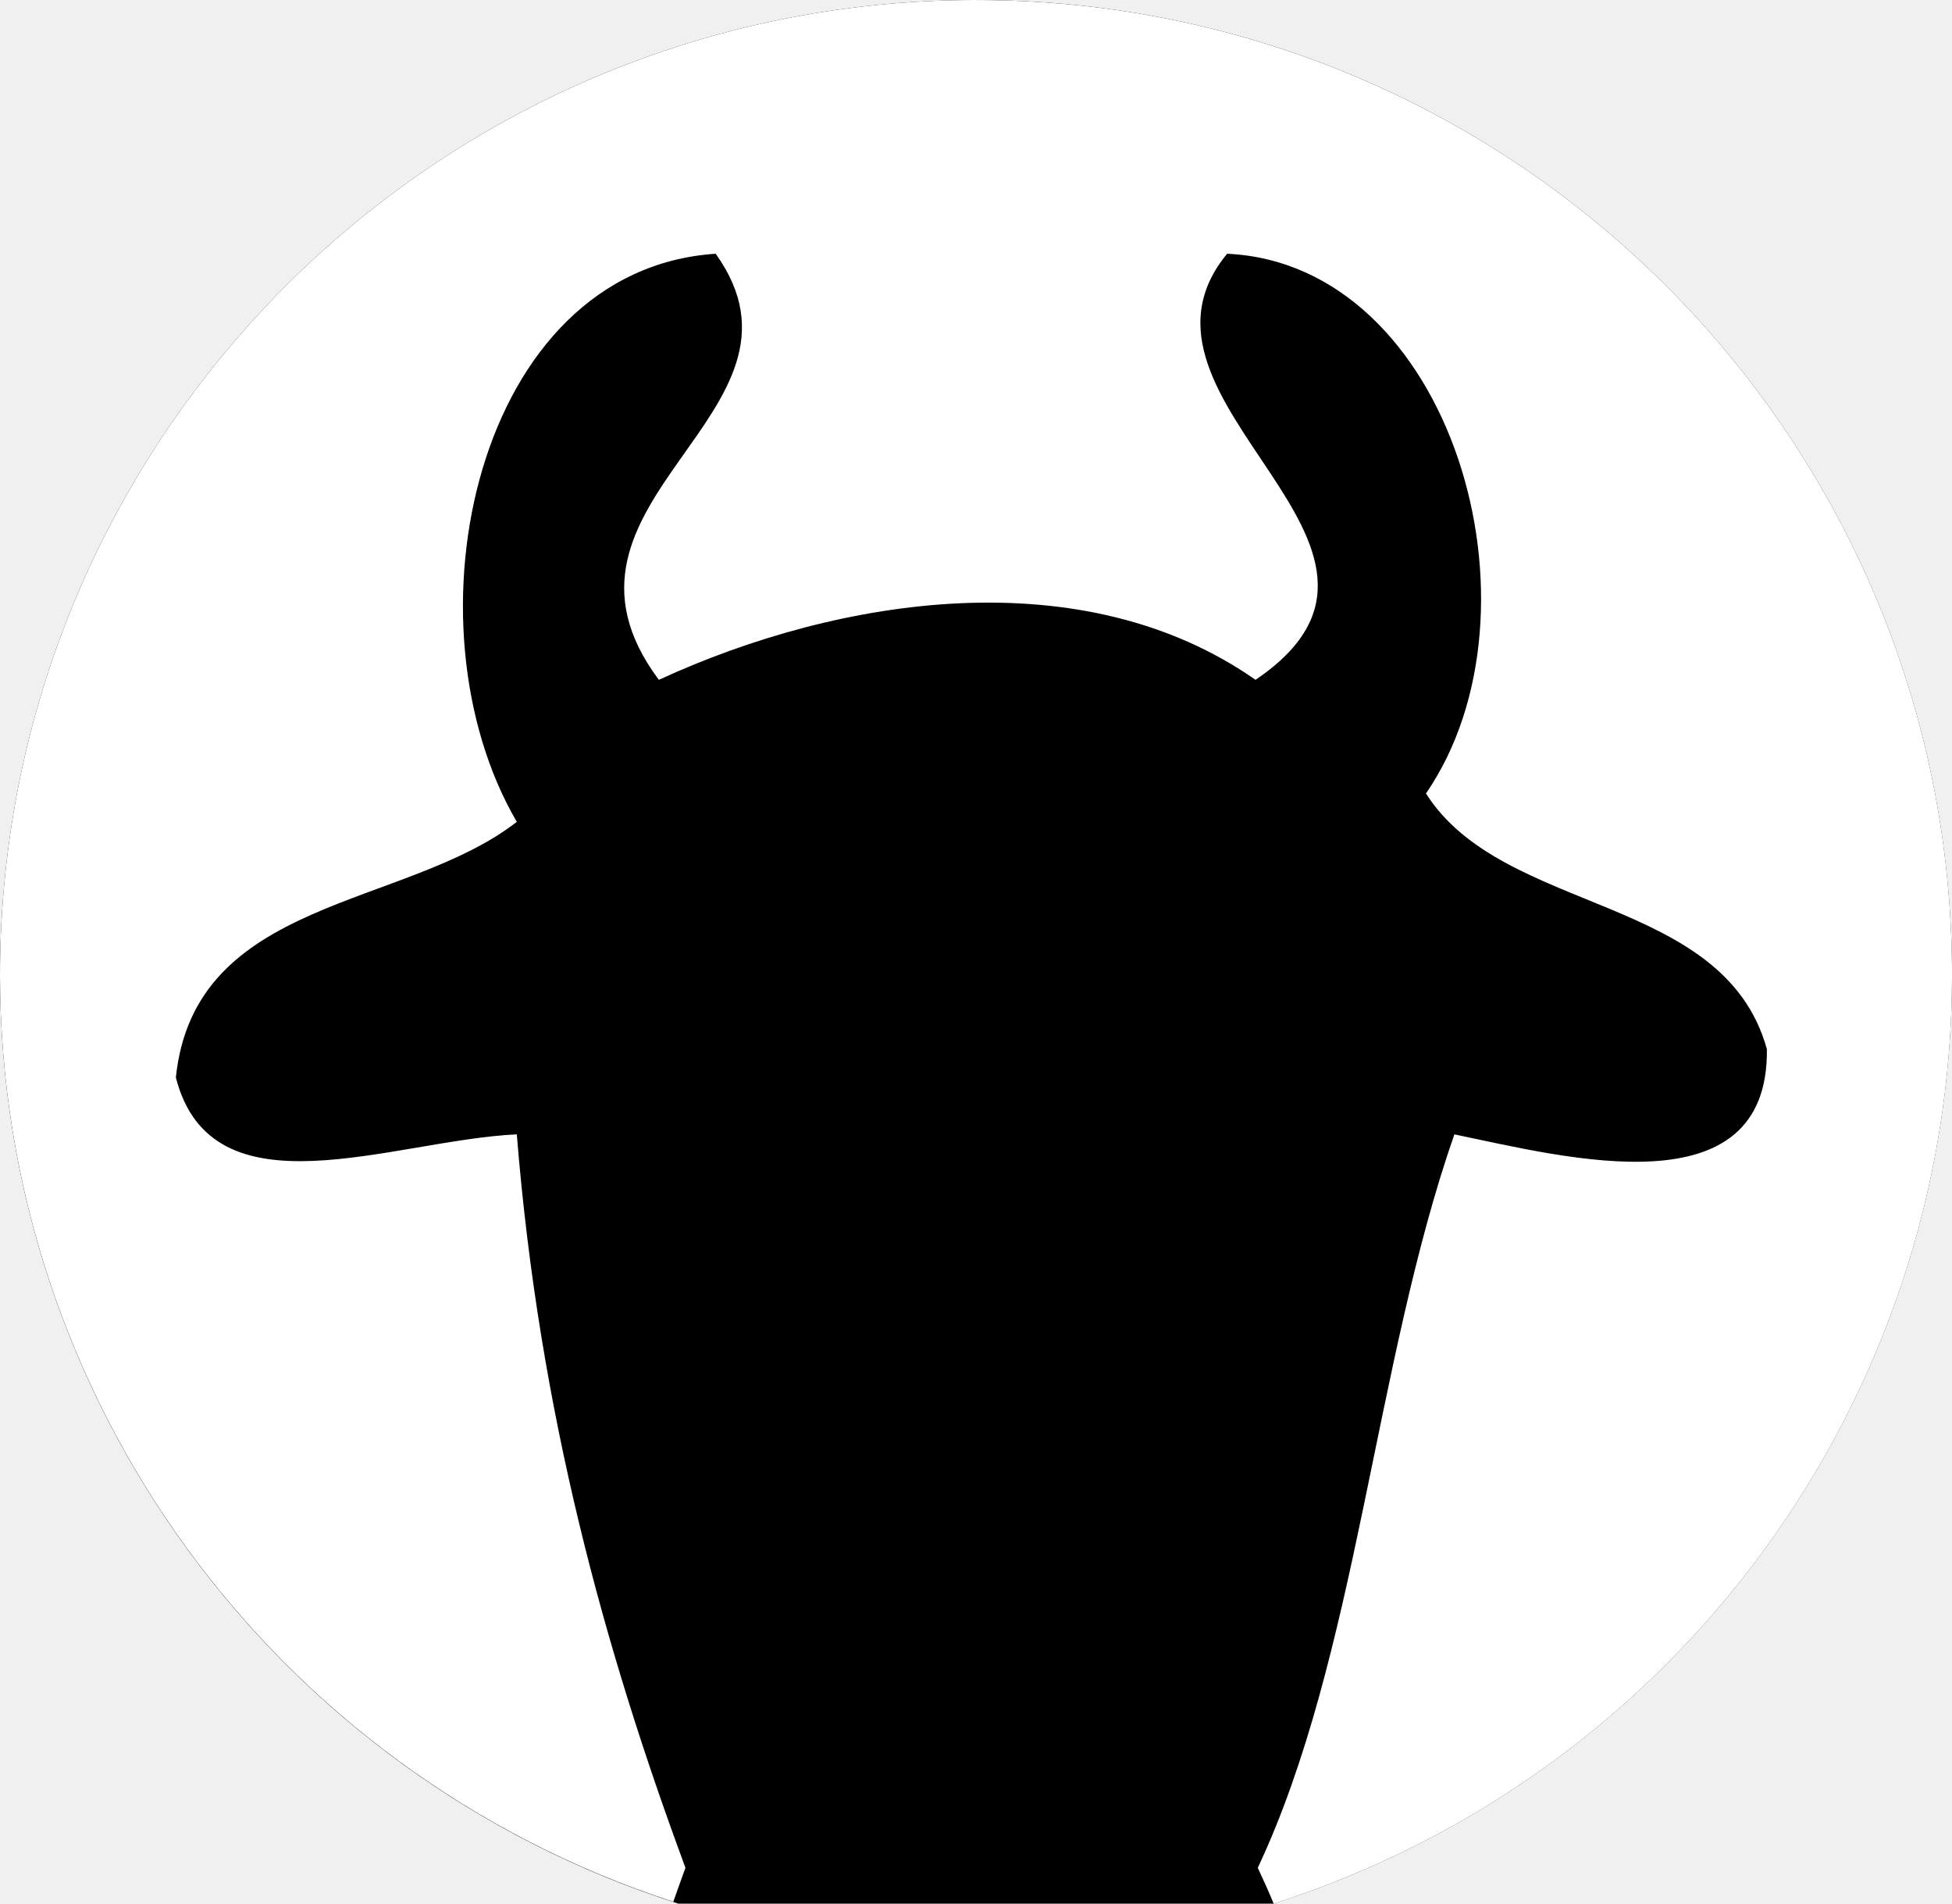
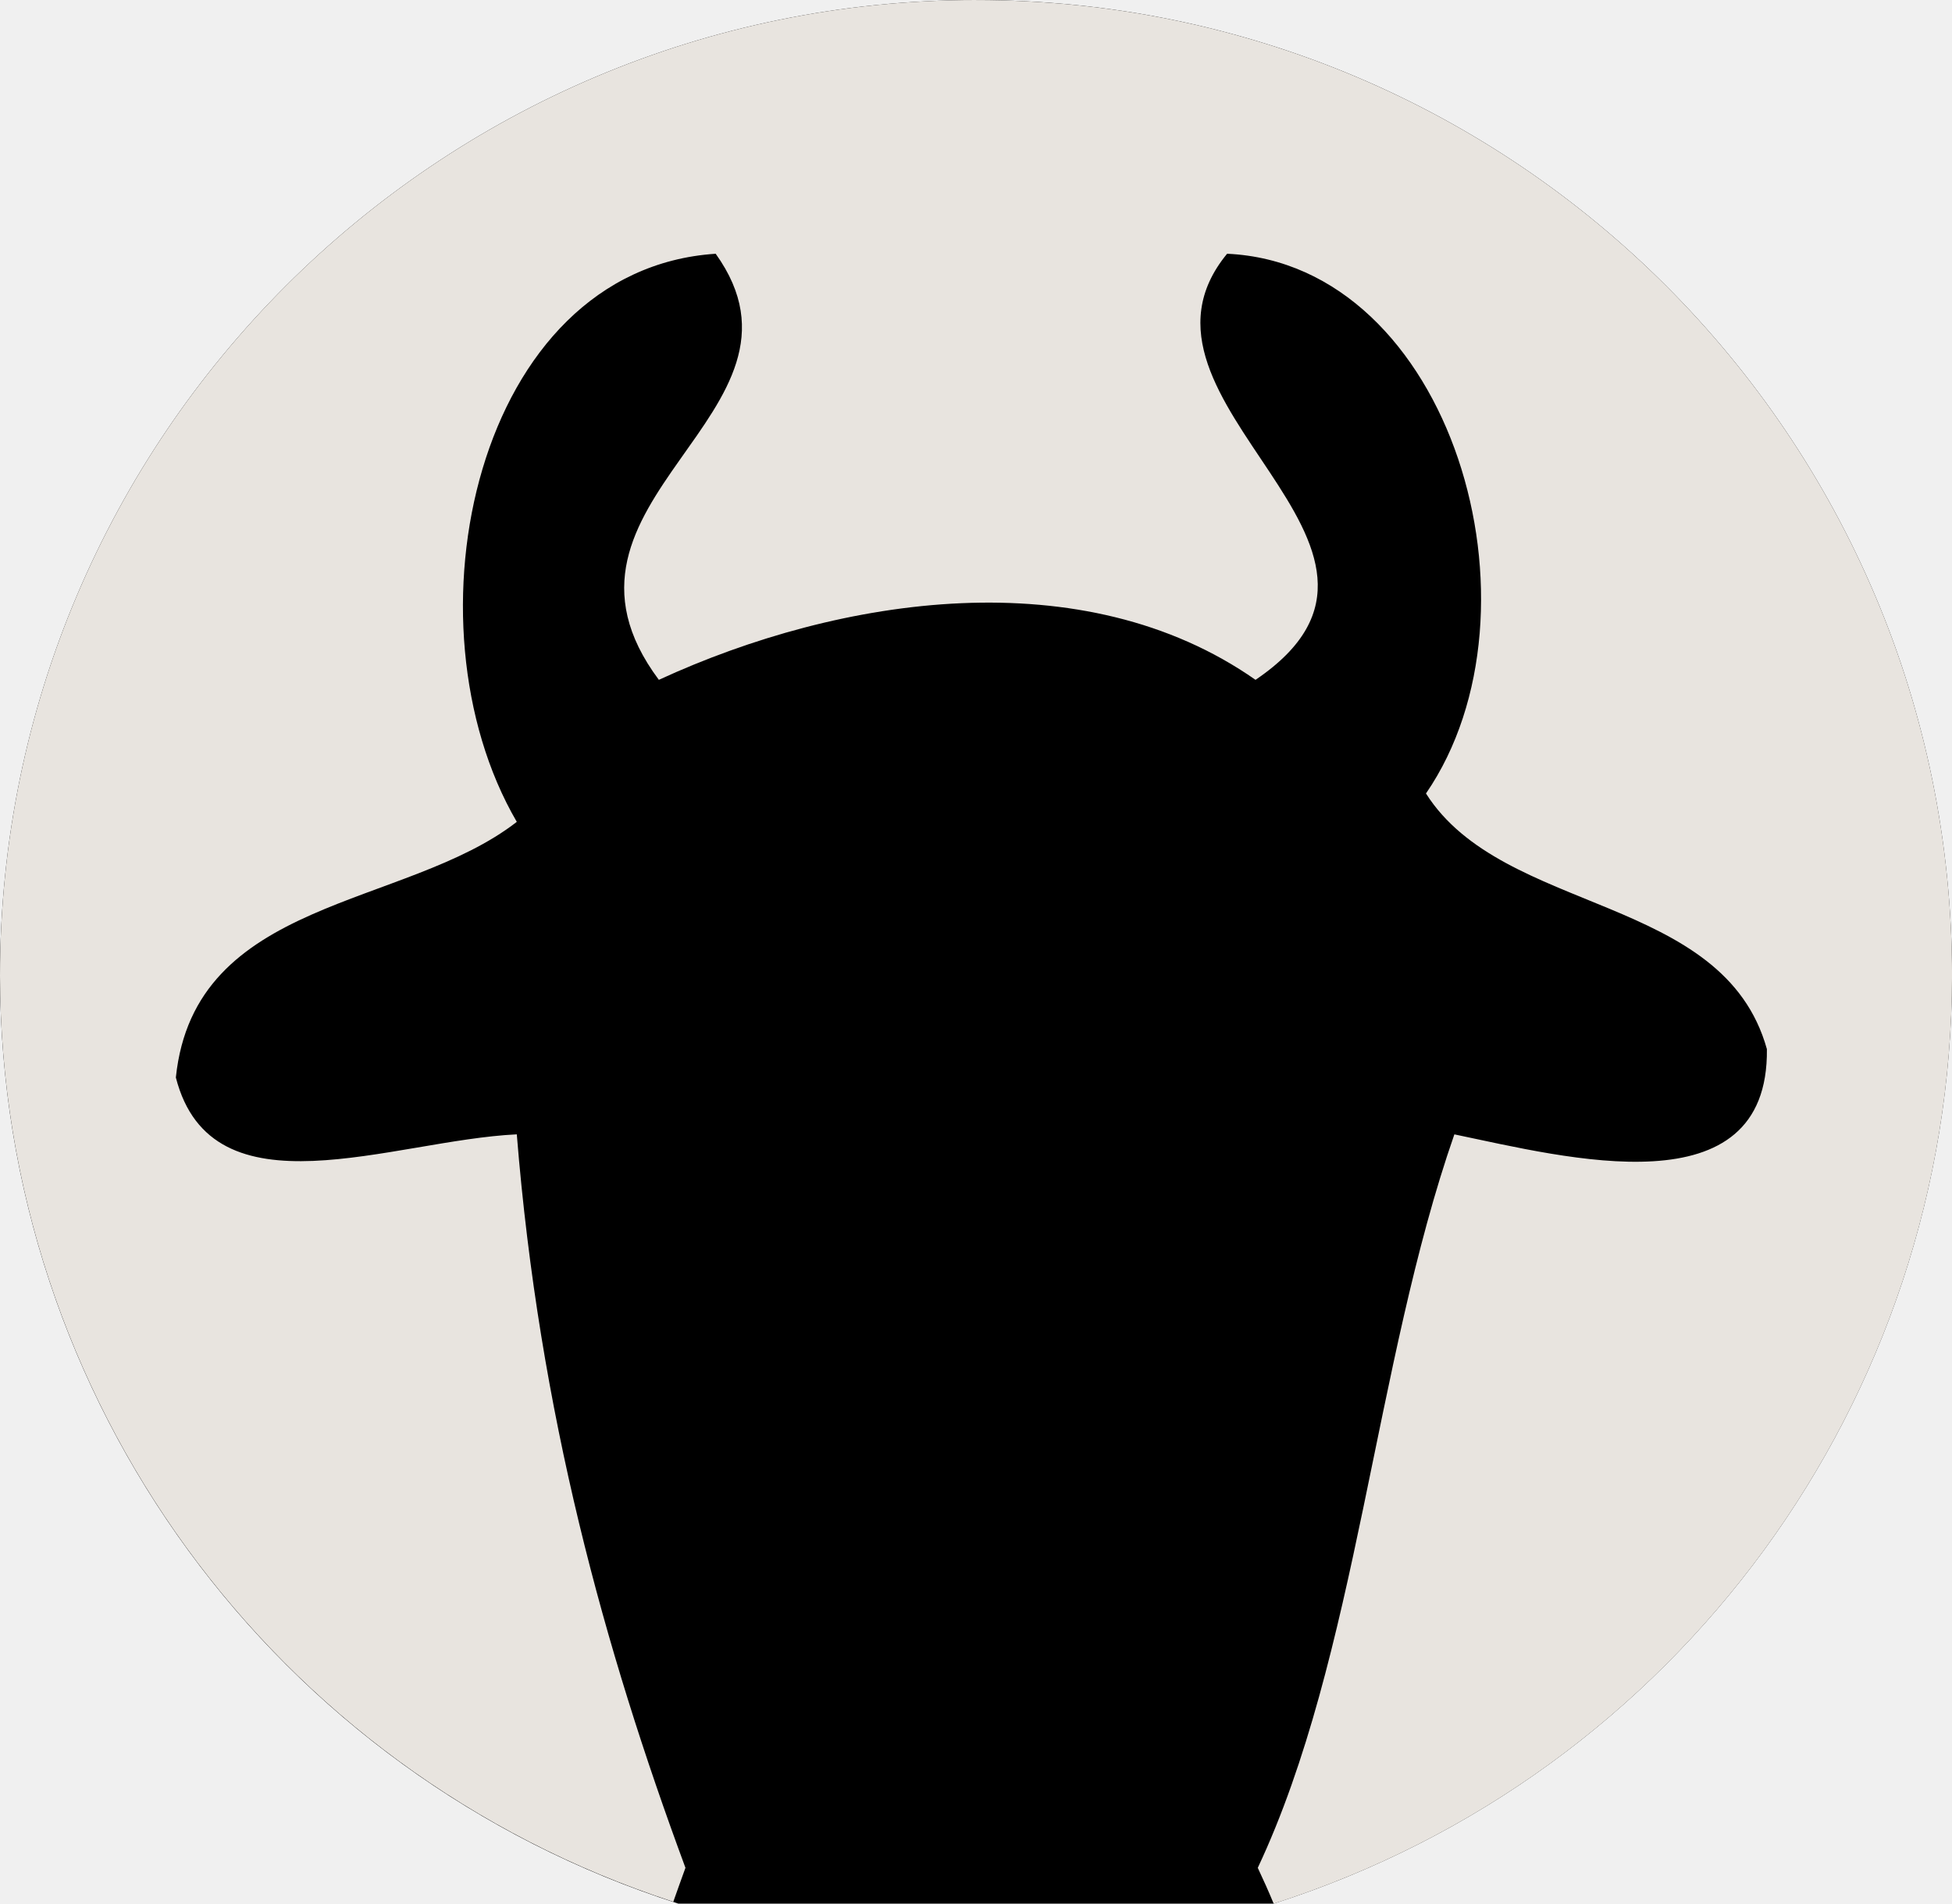
<svg xmlns="http://www.w3.org/2000/svg" width="385.71" height="376.23" version="1.1" viewBox="0 0 385.71 376.23" xml:space="preserve">
  <path d="m192.86 0a192.86 192.86 0 0 0-192.86 192.86 192.86 192.86 0 0 0 134.04 183.37h117.63a192.86 192.86 0 0 0 134.04-183.37 192.86 192.86 0 0 0-192.86-192.86z" />
-   <path d="m192.86 0a192.86 192.86 0 0 0-192.86 192.86 192.86 192.86 0 0 0 133.04 183c0.803-2.236 1.584-4.495 2.404-6.713-16.051-43.383-28.897-89.962-33.326-144.96-24.599 1.167-60.232 16.575-67.369-11.232 3.685-35.608 45.25-33.343 67.369-50.525-23.033-39.495-8.115-109.15 39.299-112.28 22.638 31.62-37.698 48.76-11.229 84.211 36.01-16.598 83.94-23.789 117.9 0 39.13-26.507-29.782-54.853-5.617-84.211 44.44 2.033 64.186 70.443 39.299 106.67 15.24 24.056 58.814 19.782 67.363 50.525 0.386 32.046-39.667 21.431-61.754 16.846-15.835 45.439-19.244 103.29-38.846 144.96 1.091 2.319 2.149 4.669 3.144 7.084a192.86 192.86 0 0 0 134.04-183.37 192.86 192.86 0 0 0-192.86-192.86z" fill="#fff" fill-rule="evenodd" stroke-width="2.086" />
+   <path d="m192.86 0a192.86 192.86 0 0 0-192.86 192.86 192.86 192.86 0 0 0 133.04 183c0.803-2.236 1.584-4.495 2.404-6.713-16.051-43.383-28.897-89.962-33.326-144.96-24.599 1.167-60.232 16.575-67.369-11.232 3.685-35.608 45.25-33.343 67.369-50.525-23.033-39.495-8.115-109.15 39.299-112.28 22.638 31.62-37.698 48.76-11.229 84.211 36.01-16.598 83.94-23.789 117.9 0 39.13-26.507-29.782-54.853-5.617-84.211 44.44 2.033 64.186 70.443 39.299 106.67 15.24 24.056 58.814 19.782 67.363 50.525 0.386 32.046-39.667 21.431-61.754 16.846-15.835 45.439-19.244 103.29-38.846 144.96 1.091 2.319 2.149 4.669 3.144 7.084a192.86 192.86 0 0 0 134.04-183.37 192.86 192.86 0 0 0-192.86-192.86z" fill="#e8e4df" fill-rule="evenodd" stroke-width="2.086" />
</svg>
